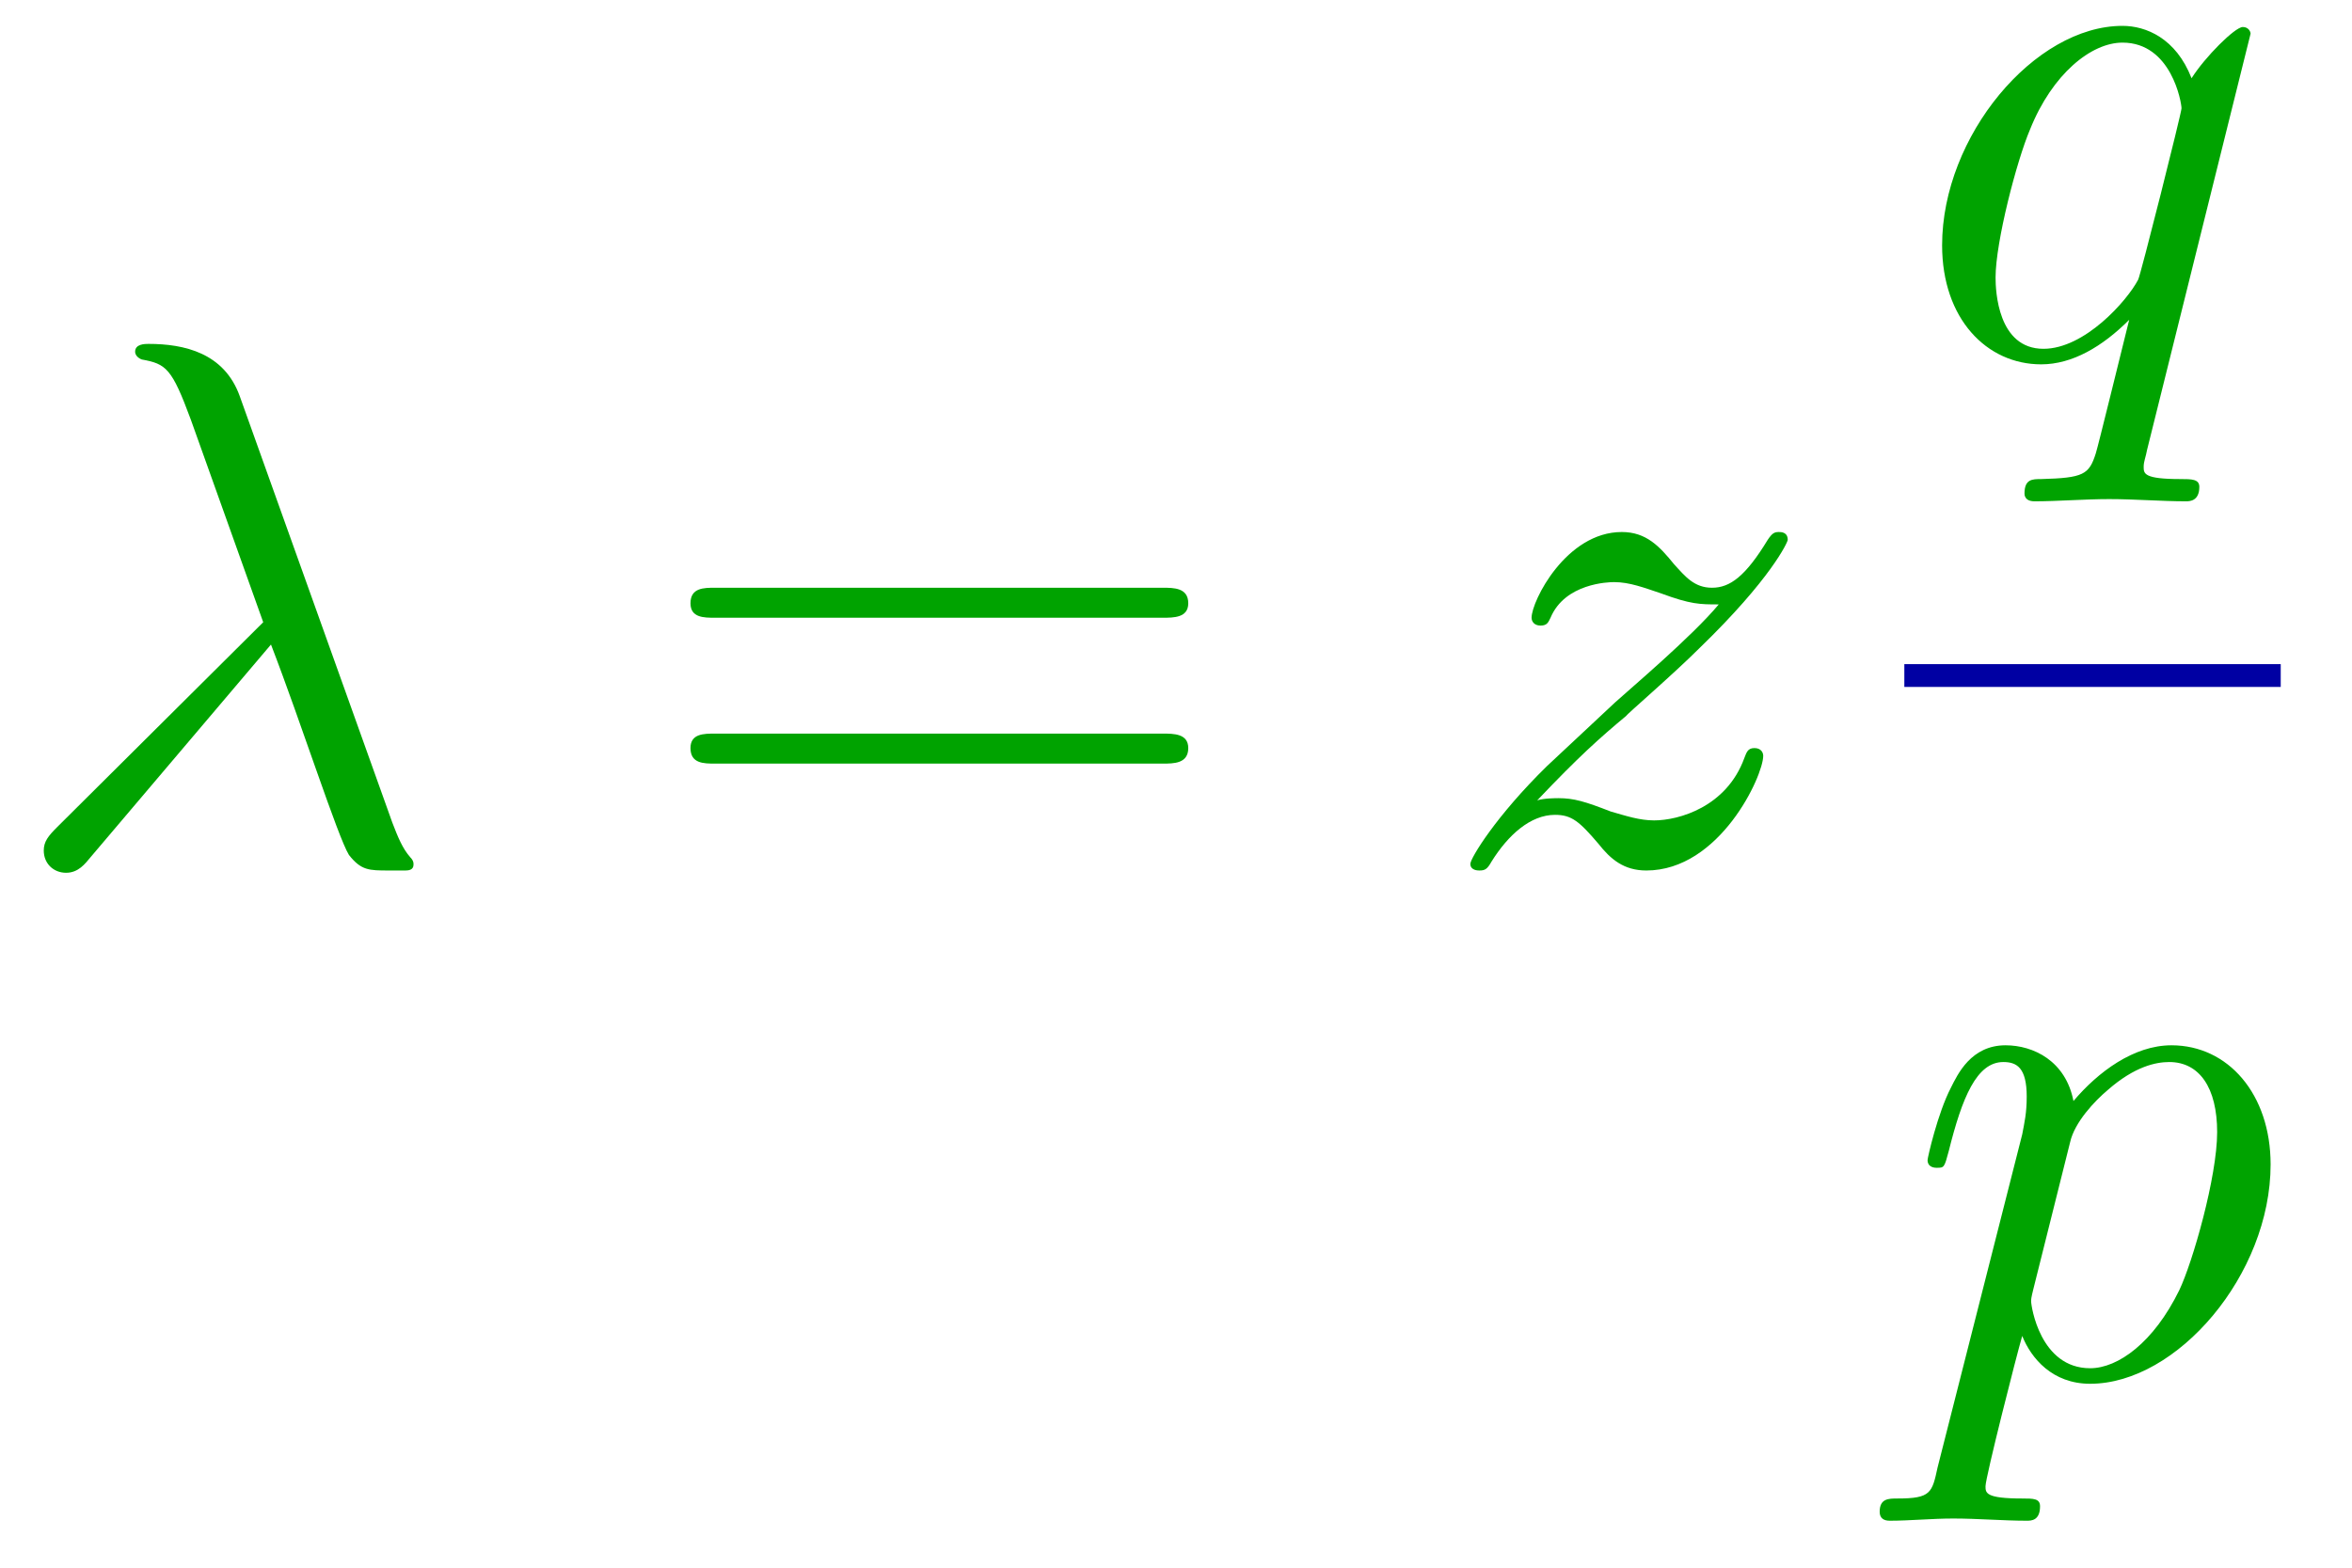
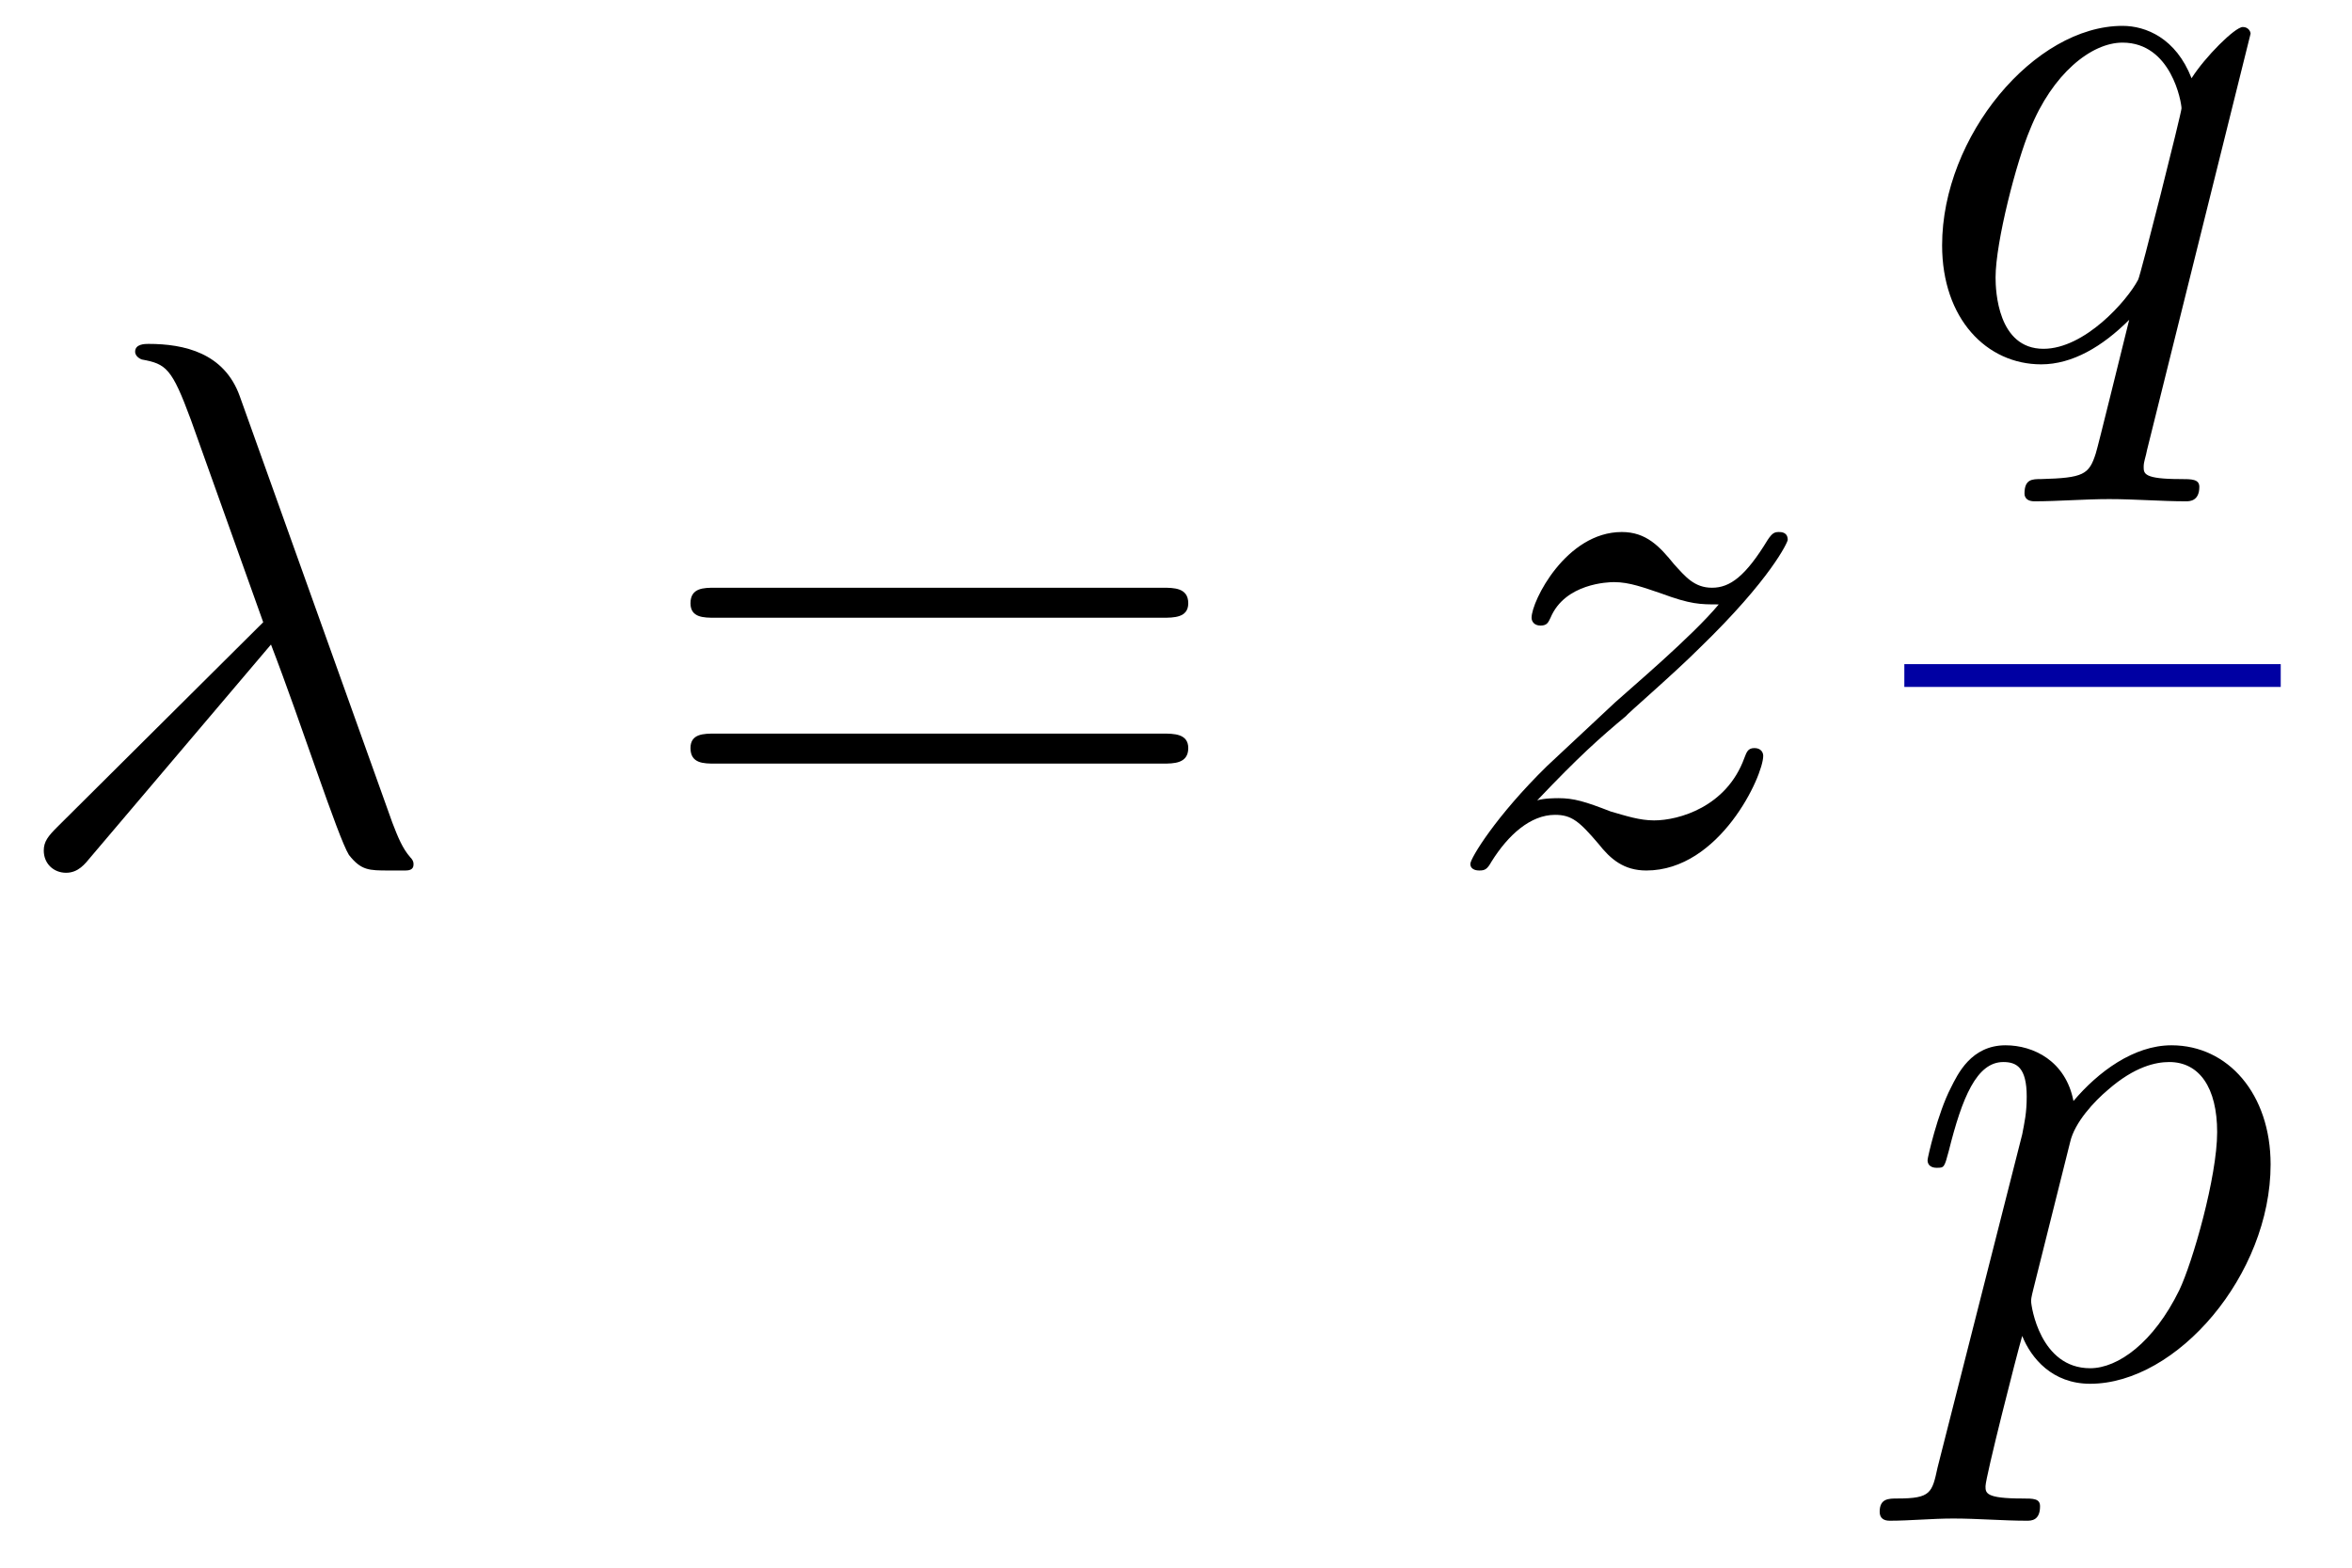
<svg xmlns="http://www.w3.org/2000/svg" xmlns:xlink="http://www.w3.org/1999/xlink" width="33pt" height="22pt" viewBox="0 0 33 22" version="1.1">
  <defs>
    <g>
      <symbol overflow="visible" id="glyph0-0">
        <path style="stroke:none;" d="" />
      </symbol>
      <symbol overflow="visible" id="glyph0-1">
        <path style="stroke:none;" d="M 3.75 -3.062 C 4.172 -1.969 4.688 -0.359 4.844 -0.109 C 5.016 0.109 5.125 0.109 5.406 0.109 L 5.641 0.109 C 5.75 0.109 5.75 0.047 5.75 0.016 C 5.75 -0.016 5.734 -0.047 5.703 -0.078 C 5.594 -0.203 5.531 -0.359 5.453 -0.562 L 3.312 -6.547 C 3.094 -7.156 2.531 -7.281 2.031 -7.281 C 1.984 -7.281 1.844 -7.281 1.844 -7.172 C 1.844 -7.094 1.938 -7.062 1.938 -7.062 C 2.281 -7 2.359 -6.938 2.625 -6.219 L 3.641 -3.375 L 0.75 -0.5 C 0.625 -0.375 0.562 -0.297 0.562 -0.172 C 0.562 0.016 0.703 0.141 0.875 0.141 C 1.047 0.141 1.141 0.016 1.219 -0.078 Z M 3.75 -3.062 " />
      </symbol>
      <symbol overflow="visible" id="glyph0-2">
        <path style="stroke:none;" d="M 1.391 -0.875 C 1.969 -1.484 2.266 -1.75 2.641 -2.062 C 2.641 -2.078 3.297 -2.641 3.672 -3.016 C 4.672 -3.984 4.906 -4.5 4.906 -4.531 C 4.906 -4.641 4.812 -4.641 4.781 -4.641 C 4.719 -4.641 4.688 -4.625 4.625 -4.531 C 4.312 -4.016 4.094 -3.859 3.844 -3.859 C 3.594 -3.859 3.469 -4.016 3.312 -4.188 C 3.109 -4.438 2.922 -4.641 2.578 -4.641 C 1.797 -4.641 1.312 -3.672 1.312 -3.438 C 1.312 -3.391 1.344 -3.328 1.438 -3.328 C 1.531 -3.328 1.547 -3.375 1.578 -3.438 C 1.781 -3.922 2.391 -3.938 2.469 -3.938 C 2.688 -3.938 2.891 -3.859 3.125 -3.781 C 3.547 -3.625 3.672 -3.625 3.938 -3.625 C 3.562 -3.172 2.672 -2.422 2.484 -2.25 L 1.531 -1.359 C 0.812 -0.656 0.453 -0.062 0.453 0.016 C 0.453 0.109 0.562 0.109 0.578 0.109 C 0.656 0.109 0.688 0.094 0.75 -0.016 C 0.984 -0.391 1.297 -0.672 1.641 -0.672 C 1.875 -0.672 1.984 -0.578 2.25 -0.266 C 2.422 -0.047 2.609 0.109 2.922 0.109 C 3.953 0.109 4.562 -1.219 4.562 -1.5 C 4.562 -1.547 4.531 -1.609 4.438 -1.609 C 4.344 -1.609 4.328 -1.547 4.297 -1.469 C 4.047 -0.781 3.375 -0.594 3.031 -0.594 C 2.828 -0.594 2.641 -0.656 2.422 -0.719 C 2.062 -0.859 1.906 -0.906 1.688 -0.906 C 1.656 -0.906 1.484 -0.906 1.391 -0.875 Z M 1.391 -0.875 " />
      </symbol>
      <symbol overflow="visible" id="glyph0-3">
        <path style="stroke:none;" d="M 4.75 -4.531 C 4.75 -4.562 4.719 -4.625 4.641 -4.625 C 4.531 -4.625 4.109 -4.203 3.922 -3.906 C 3.703 -4.469 3.281 -4.641 2.953 -4.641 C 1.719 -4.641 0.422 -3.094 0.422 -1.562 C 0.422 -0.531 1.047 0.109 1.812 0.109 C 2.25 0.109 2.672 -0.141 3.047 -0.516 C 2.953 -0.141 2.609 1.266 2.578 1.359 C 2.484 1.656 2.406 1.703 1.812 1.719 C 1.688 1.719 1.578 1.719 1.578 1.922 C 1.578 1.938 1.578 2.031 1.719 2.031 C 2.047 2.031 2.422 2 2.766 2 C 3.125 2 3.5 2.031 3.844 2.031 C 3.891 2.031 4.031 2.031 4.031 1.828 C 4.031 1.719 3.922 1.719 3.766 1.719 C 3.25 1.719 3.25 1.641 3.25 1.547 C 3.25 1.469 3.281 1.406 3.297 1.312 Z M 1.844 -0.109 C 1.203 -0.109 1.172 -0.922 1.172 -1.109 C 1.172 -1.609 1.469 -2.75 1.656 -3.188 C 1.969 -3.969 2.516 -4.406 2.953 -4.406 C 3.641 -4.406 3.781 -3.562 3.781 -3.484 C 3.781 -3.422 3.203 -1.125 3.172 -1.078 C 3.016 -0.781 2.422 -0.109 1.844 -0.109 Z M 1.844 -0.109 " />
      </symbol>
      <symbol overflow="visible" id="glyph0-4">
        <path style="stroke:none;" d="M 0.469 1.281 C 0.391 1.641 0.375 1.719 -0.094 1.719 C -0.219 1.719 -0.344 1.719 -0.344 1.906 C -0.344 2 -0.281 2.031 -0.203 2.031 C 0.078 2.031 0.391 2 0.688 2 C 1.031 2 1.391 2.031 1.719 2.031 C 1.781 2.031 1.906 2.031 1.906 1.828 C 1.906 1.719 1.812 1.719 1.656 1.719 C 1.141 1.719 1.141 1.641 1.141 1.547 C 1.141 1.422 1.578 -0.297 1.656 -0.562 C 1.781 -0.25 2.078 0.109 2.609 0.109 C 3.828 0.109 5.141 -1.422 5.141 -2.969 C 5.141 -3.953 4.547 -4.641 3.75 -4.641 C 3.219 -4.641 2.719 -4.266 2.375 -3.859 C 2.266 -4.422 1.812 -4.641 1.422 -4.641 C 0.938 -4.641 0.75 -4.234 0.656 -4.047 C 0.469 -3.688 0.328 -3.062 0.328 -3.031 C 0.328 -2.922 0.438 -2.922 0.453 -2.922 C 0.562 -2.922 0.562 -2.922 0.625 -3.156 C 0.812 -3.906 1.016 -4.406 1.391 -4.406 C 1.578 -4.406 1.719 -4.328 1.719 -3.922 C 1.719 -3.688 1.688 -3.562 1.656 -3.391 Z M 2.328 -3.281 C 2.391 -3.562 2.672 -3.859 2.859 -4.016 C 3.234 -4.344 3.531 -4.406 3.719 -4.406 C 4.141 -4.406 4.391 -4.047 4.391 -3.422 C 4.391 -2.797 4.047 -1.594 3.859 -1.203 C 3.5 -0.469 3 -0.109 2.609 -0.109 C 1.906 -0.109 1.781 -0.984 1.781 -1.047 C 1.781 -1.078 1.781 -1.094 1.812 -1.219 Z M 2.328 -3.281 " />
      </symbol>
      <symbol overflow="visible" id="glyph1-0">
        <path style="stroke:none;" d="" />
      </symbol>
      <symbol overflow="visible" id="glyph1-1">
        <path style="stroke:none;" d="M 7.219 -3.438 C 7.375 -3.438 7.578 -3.438 7.578 -3.641 C 7.578 -3.859 7.375 -3.859 7.219 -3.859 L 0.938 -3.859 C 0.781 -3.859 0.594 -3.859 0.594 -3.641 C 0.594 -3.438 0.781 -3.438 0.938 -3.438 Z M 7.219 -1.391 C 7.375 -1.391 7.578 -1.391 7.578 -1.609 C 7.578 -1.812 7.375 -1.812 7.219 -1.812 L 0.938 -1.812 C 0.781 -1.812 0.594 -1.812 0.594 -1.609 C 0.594 -1.391 0.781 -1.391 0.938 -1.391 Z M 7.219 -1.391 " />
      </symbol>
    </g>
  </defs>
  <g id="surface1">
-     <g style="fill:rgb(0%,64%,0%);fill-opacity:1;">
+     <g style="fill:rgb(0%,0%,0%);fill-opacity:1;">
      <use xlink:href="#glyph0-1" x="0.052" y="12.107" />
    </g>
-     <g style="fill:rgb(0%,64%,0%);fill-opacity:1;">
+     <g style="fill:rgb(0%,0%,0%);fill-opacity:1;">
      <use xlink:href="#glyph1-1" x="9.094" y="12.107" />
    </g>
-     <g style="fill:rgb(0%,64%,0%);fill-opacity:1;">
+     <g style="fill:rgb(0%,0%,0%);fill-opacity:1;">
      <use xlink:href="#glyph0-2" x="20.177" y="12.107" />
    </g>
-     <g style="fill:rgb(0%,64%,0%);fill-opacity:1;">
+     <g style="fill:rgb(0%,0%,0%);fill-opacity:1;">
      <use xlink:href="#glyph0-3" x="26.827" y="5.004" />
    </g>
    <path style="fill:none;stroke-width:0.32;stroke-linecap:butt;stroke-linejoin:miter;stroke:rgb(0%,0%,64%);stroke-opacity:1;stroke-miterlimit:10;" d="M 243.719 -86.48 L 249 -86.48 " transform="matrix(1,0,0,-1,-217,-77)" />
-     <g style="fill:rgb(0%,64%,0%);fill-opacity:1;">
+     <g style="fill:rgb(0%,0%,0%);fill-opacity:1;">
      <use xlink:href="#glyph0-4" x="26.717" y="19.31" />
    </g>
  </g>
</svg>
